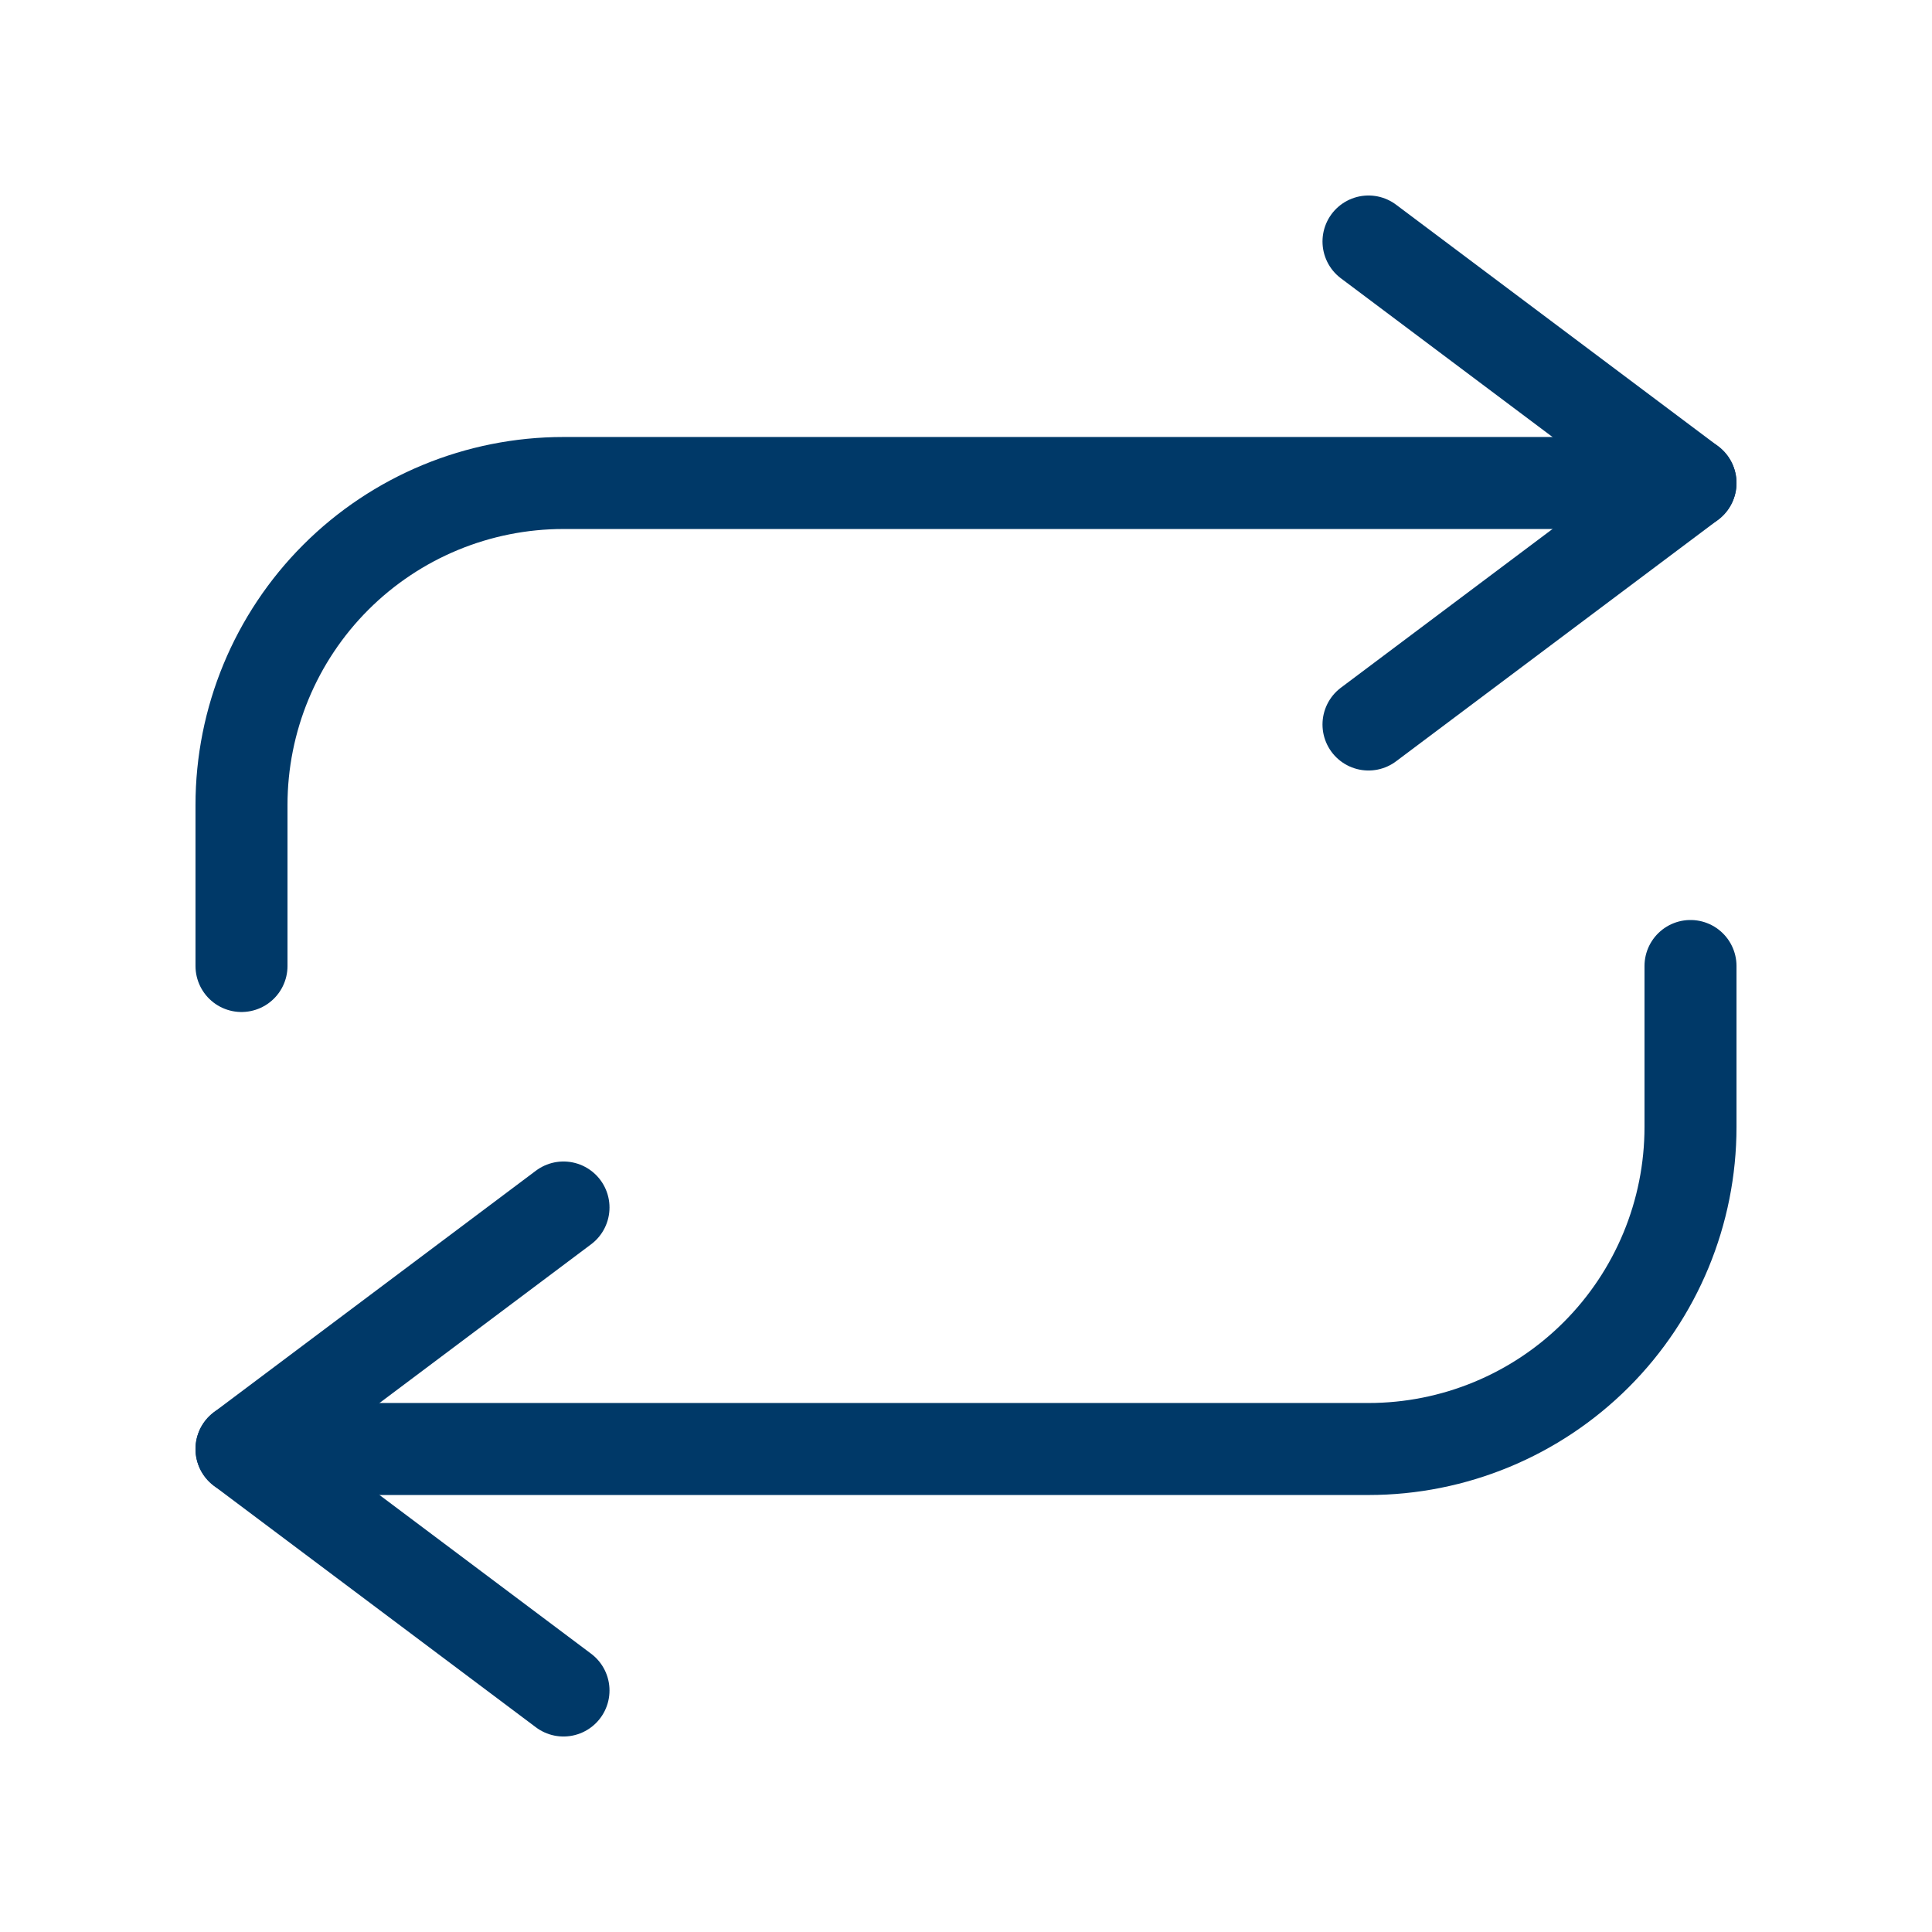
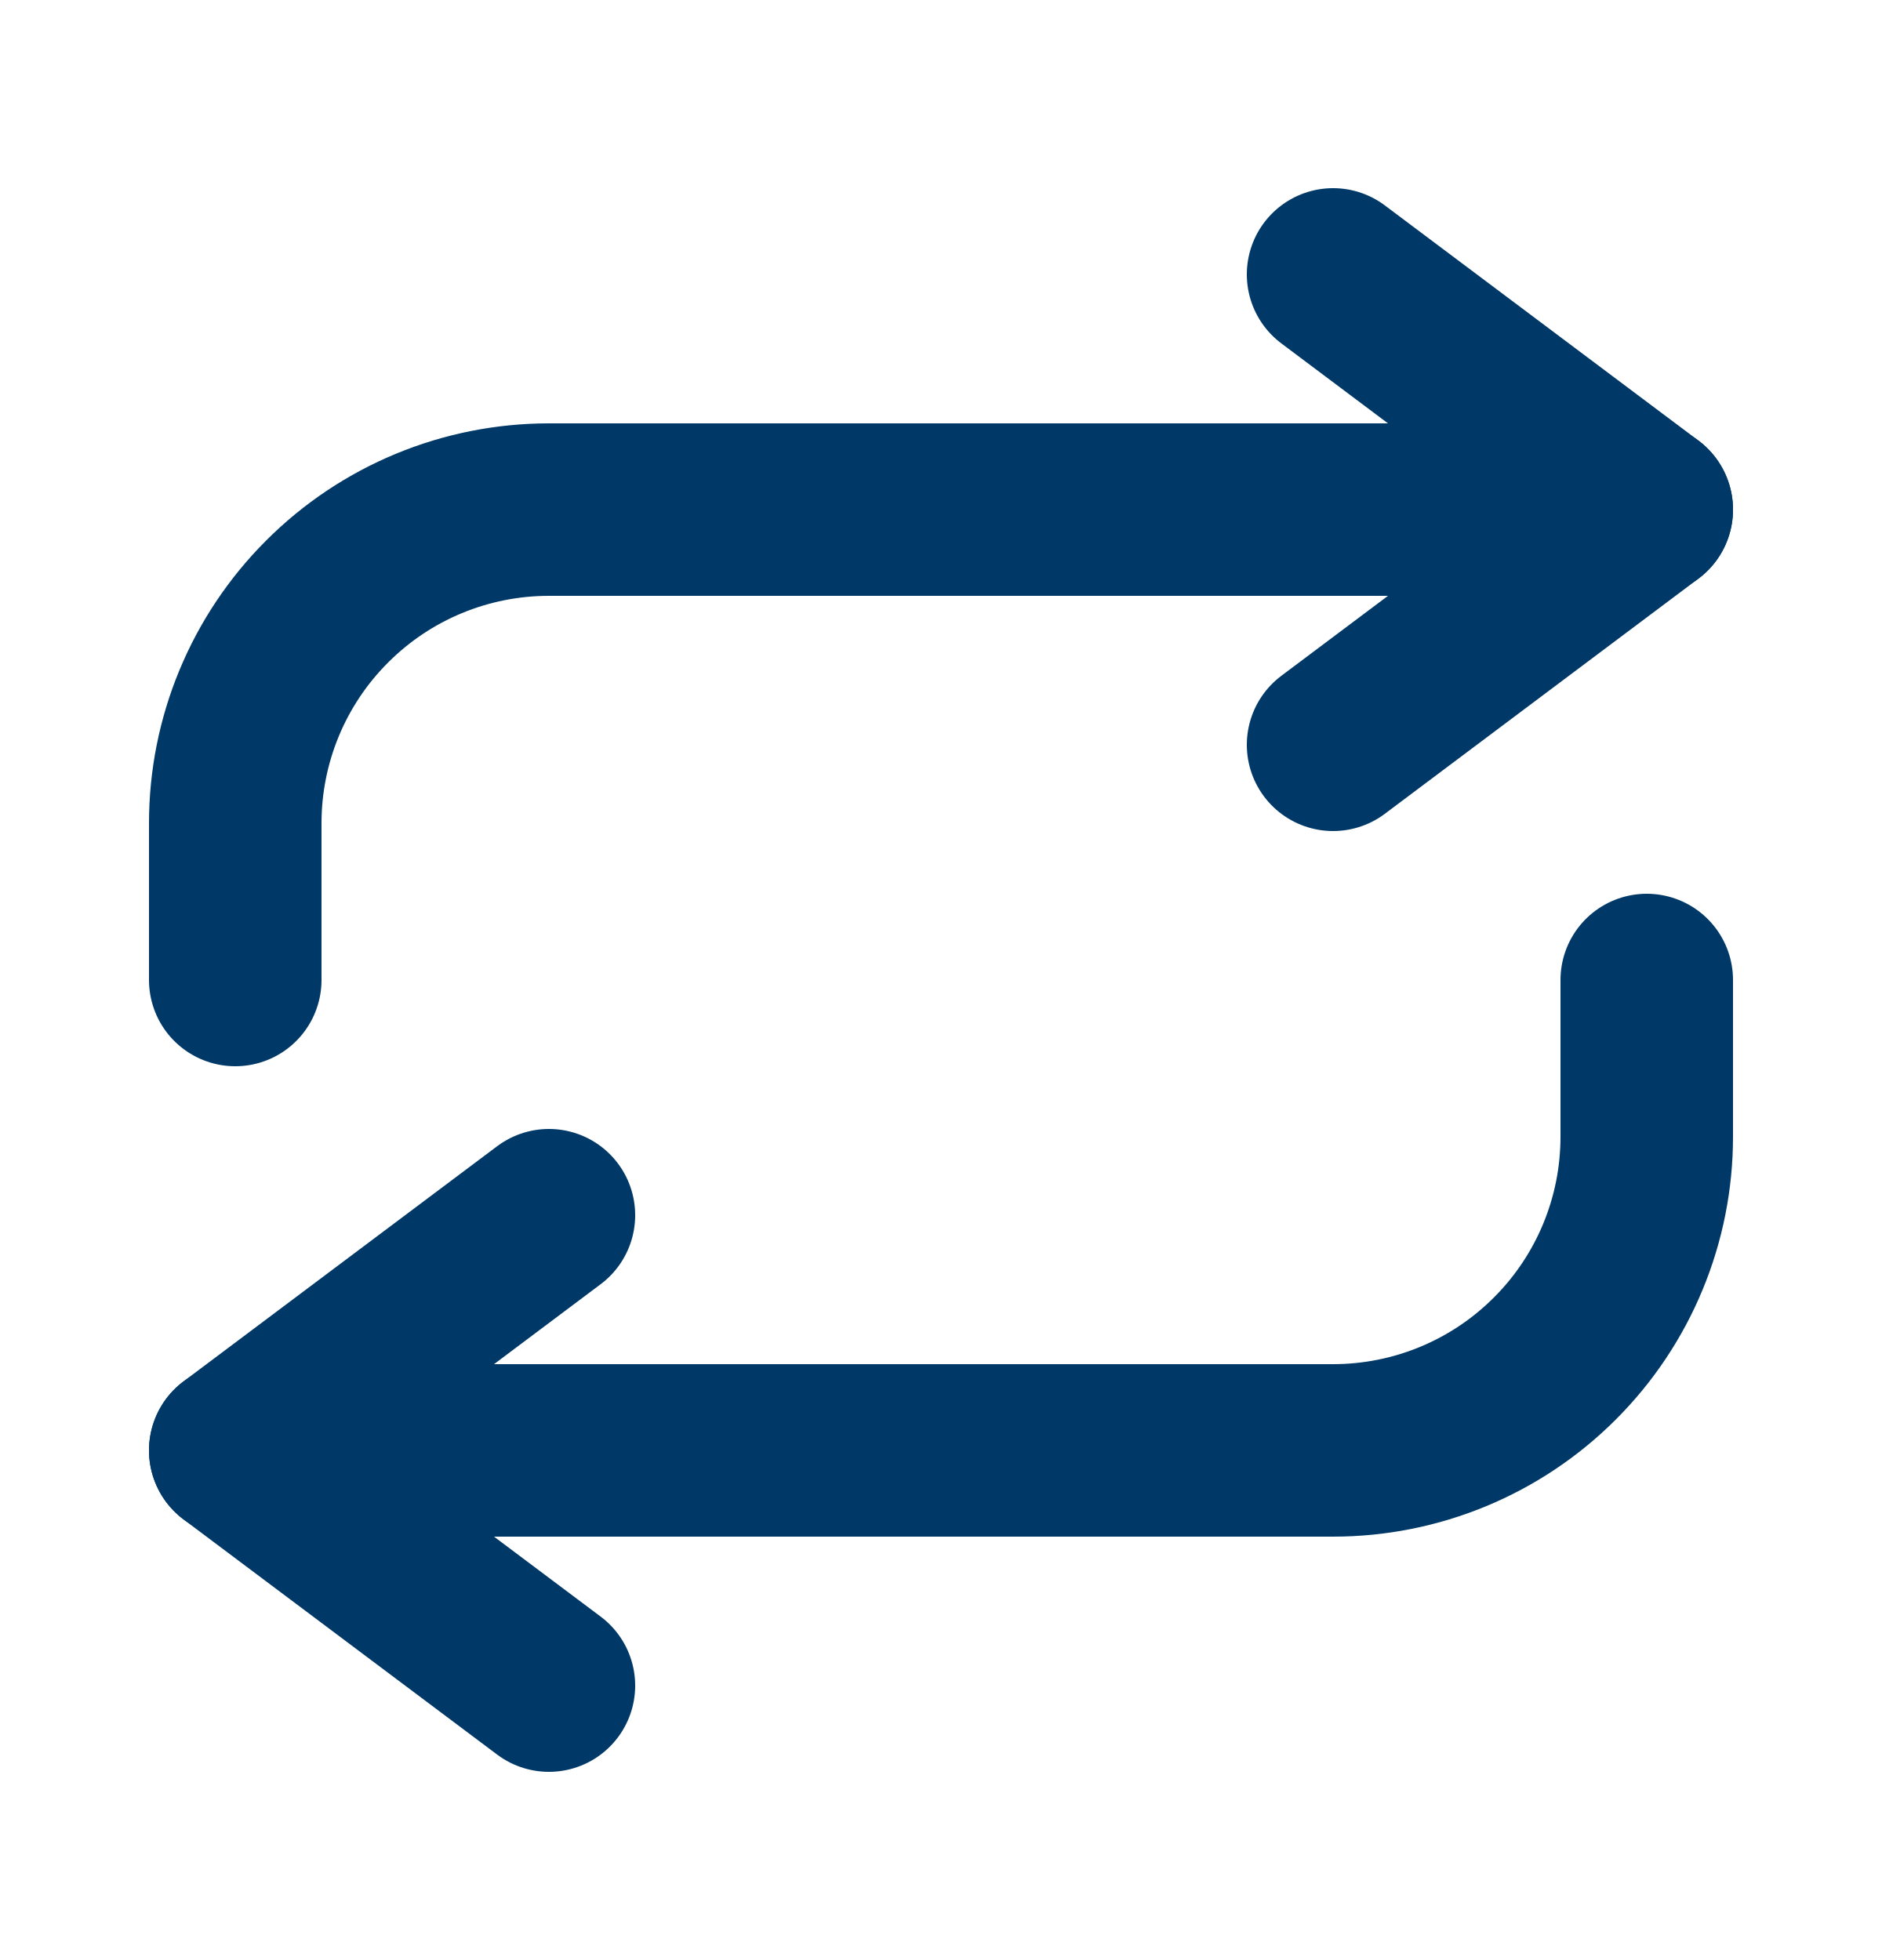
- <svg xmlns="http://www.w3.org/2000/svg" width="63" height="63" viewBox="0 0 63 63" fill="none">
-   <path d="M44.625 7.875L55.125 15.75L44.625 23.625" stroke="#003968" stroke-width="3" stroke-linecap="round" stroke-linejoin="round" />
-   <path d="M7.875 31.5V26.25C7.875 23.465 8.981 20.794 10.95 18.825C12.919 16.856 15.59 15.75 18.375 15.75H55.125M18.375 55.125L7.875 47.25L18.375 39.375" stroke="#003968" stroke-width="3" stroke-linecap="round" stroke-linejoin="round" />
-   <path d="M55.125 31.5V36.75C55.125 39.535 54.019 42.206 52.05 44.175C50.081 46.144 47.41 47.25 44.625 47.25H7.875" stroke="#003968" stroke-width="3" stroke-linecap="round" stroke-linejoin="round" />
+ <svg xmlns="http://www.w3.org/2000/svg" width="24" height="25" viewBox="0 0 24 25" fill="none">
+   <path d="M17 3.5L21 6.5L17 9.5" stroke="#003968" stroke-width="2.2" stroke-linecap="round" stroke-linejoin="round" />
+   <path d="M3 12.5V10.5C3 9.439 3.421 8.422 4.172 7.672C4.922 6.921 5.939 6.5 7 6.5H21M7 21.5L3 18.5L7 15.5" stroke="#003968" stroke-width="2.2" stroke-linecap="round" stroke-linejoin="round" />
+   <path d="M21 12.5V14.5C21 15.561 20.579 16.578 19.828 17.328C19.078 18.079 18.061 18.5 17 18.5H3" stroke="#003968" stroke-width="2.2" stroke-linecap="round" stroke-linejoin="round" />
</svg>
